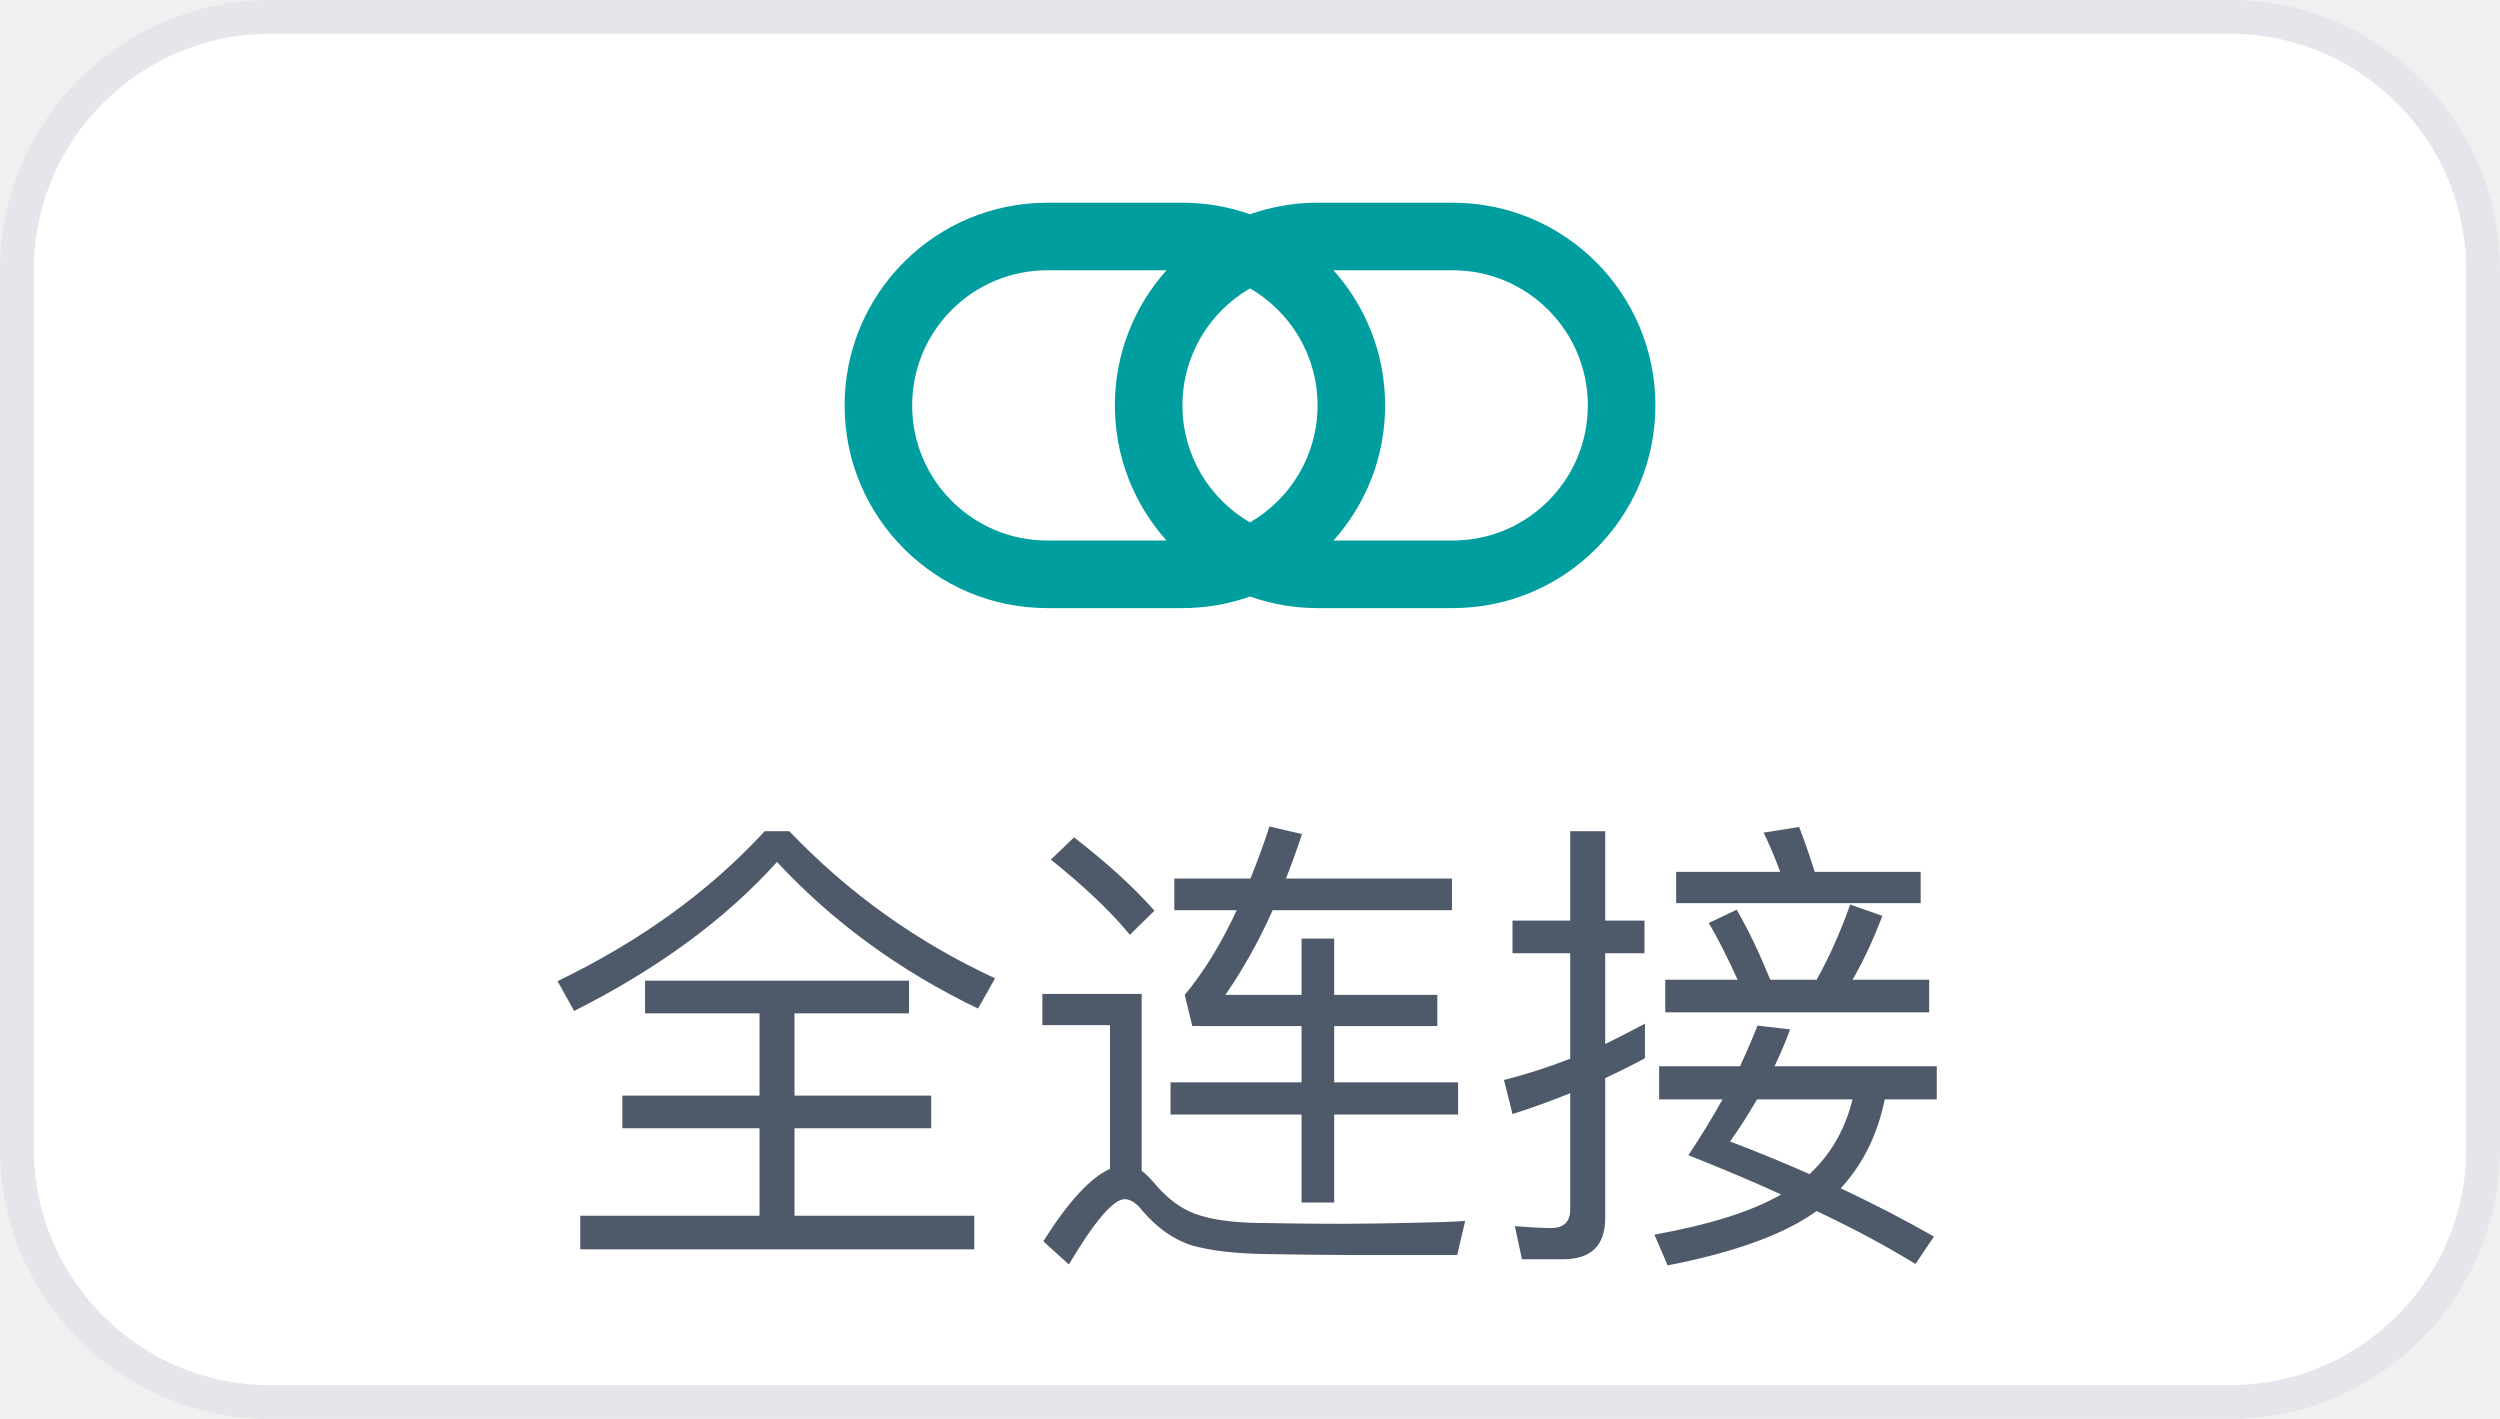
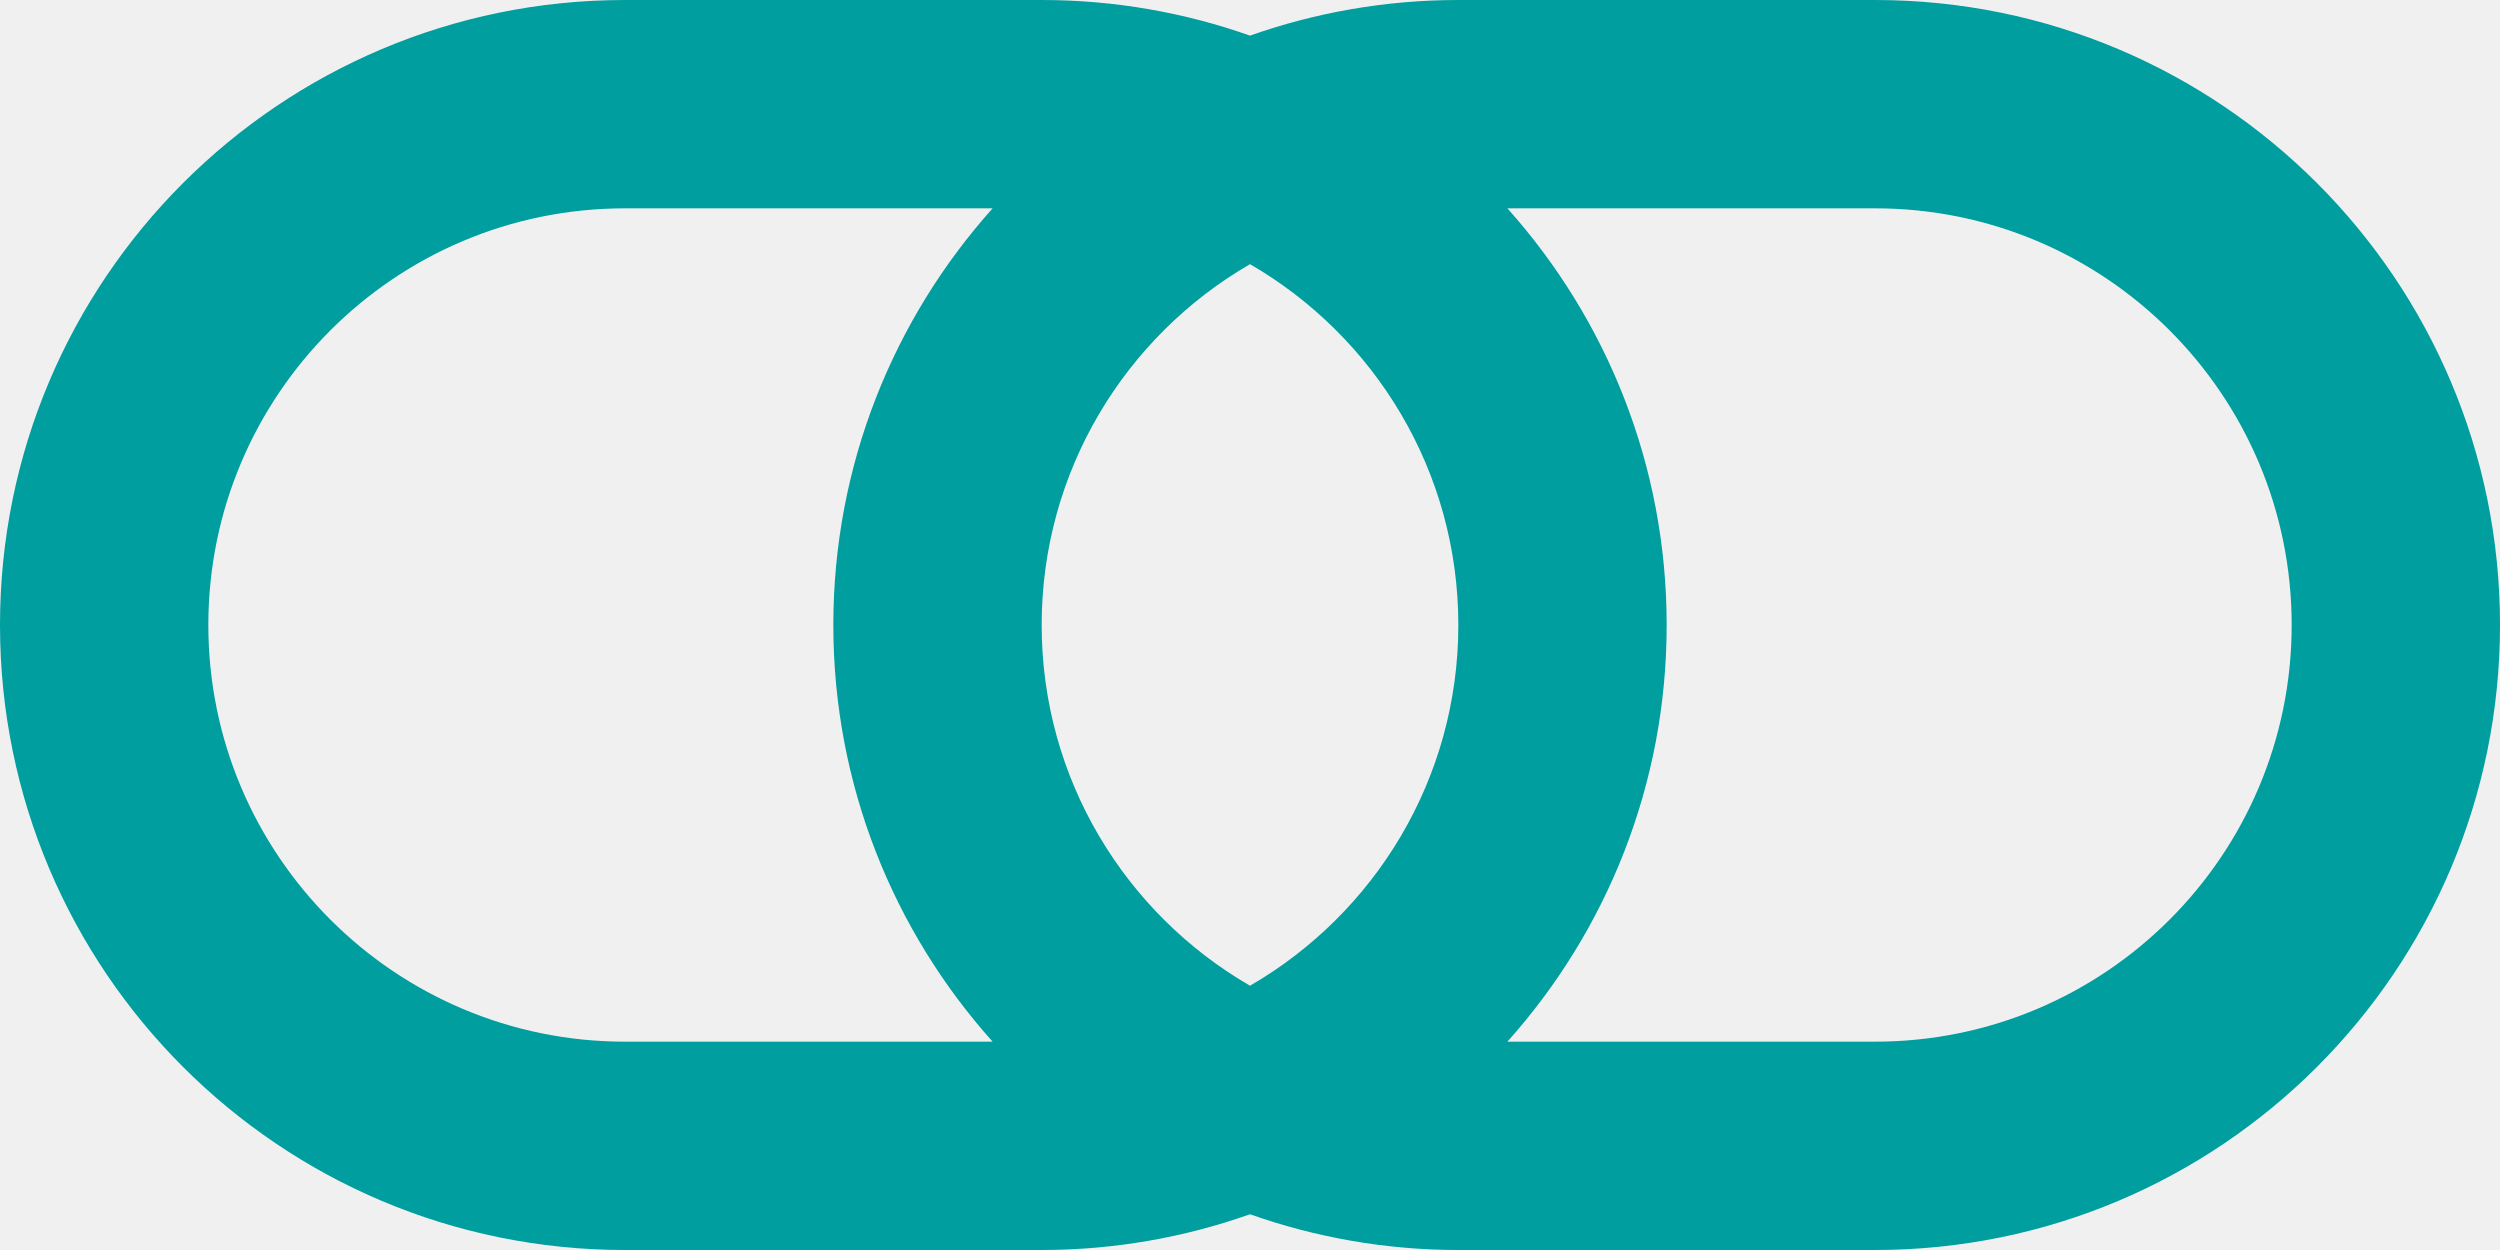
- <svg xmlns="http://www.w3.org/2000/svg" width="74" height="42" viewBox="0 0 74 42" fill="none">
-   <rect x="0.5" y="0.5" width="73" height="41" rx="7.5" fill="white" />
-   <rect x="0.5" y="0.5" width="73" height="41" rx="7.5" stroke="#E5E6EB" />
-   <path d="M35 6C35.701 6 36.374 6.121 37 6.342C37.626 6.121 38.299 6 39 6H43C46.314 6 49 8.686 49 12C49 15.314 46.314 18 43 18H39C38.299 18 37.626 17.878 37 17.657C36.374 17.878 35.701 18 35 18H31C27.686 18 25 15.314 25 12C25 8.686 27.686 6 31 6H35ZM31 8C28.791 8 27 9.791 27 12C27 14.209 28.791 16 31 16H34.529C33.579 14.938 33 13.537 33 12C33 10.463 33.579 9.062 34.529 8H31ZM39.471 8C40.421 9.062 41 10.463 41 12C41 13.537 40.421 14.938 39.471 16H43C45.209 16 47 14.209 47 12C47 9.791 45.209 8 43 8H39.471ZM37 8.536C35.805 9.228 35 10.52 35 12C35 13.48 35.805 14.771 37 15.463C38.195 14.771 39 13.48 39 12C39 10.52 38.195 9.228 37 8.536Z" fill="#009E9E" />
-   <path d="M22.636 24.604H23.364C25.128 26.452 27.158 27.894 29.454 28.958L28.95 29.854C26.626 28.734 24.652 27.292 23 25.514C21.474 27.208 19.472 28.678 16.994 29.924L16.504 29.042C18.968 27.852 21.012 26.368 22.636 24.604ZM19.094 29.028H26.906V29.994H23.518V32.43H27.564V33.396H23.518V35.986H28.838V36.98H17.176V35.986H22.482V33.396H18.422V32.43H22.482V29.994H19.094V29.028ZM31.792 24.786C32.73 25.514 33.528 26.228 34.172 26.956L33.444 27.67C32.884 26.984 32.1 26.242 31.106 25.444L31.792 24.786ZM39.926 37.148C39.17 37.148 38.344 37.134 37.462 37.12C36.566 37.106 35.852 37.022 35.292 36.868C34.746 36.7 34.256 36.35 33.822 35.846C33.64 35.608 33.458 35.496 33.29 35.496C32.954 35.496 32.408 36.14 31.638 37.428L30.882 36.742C31.624 35.566 32.282 34.852 32.856 34.6V30.344H30.854V29.42H33.794V34.656C33.906 34.74 34.018 34.852 34.13 34.978C34.466 35.384 34.816 35.678 35.208 35.86C35.628 36.056 36.258 36.168 37.07 36.196C37.798 36.21 38.708 36.224 39.786 36.224C40.444 36.224 41.116 36.21 41.802 36.196C42.474 36.182 43.006 36.168 43.37 36.14L43.132 37.148H39.926ZM34.76 26.004H37.014C37.21 25.514 37.406 24.996 37.574 24.464L38.54 24.688C38.386 25.15 38.232 25.584 38.064 26.004H42.978V26.942H37.672C37.252 27.88 36.776 28.72 36.272 29.448H38.526V27.782H39.492V29.448H42.544V30.372H39.492V32.038H43.16V32.99H39.492V35.594H38.526V32.99H34.648V32.038H38.526V30.372H35.292L35.068 29.448C35.628 28.776 36.146 27.936 36.608 26.942H34.76V26.004ZM51.406 26.928C51.77 27.558 52.092 28.244 52.4 29H53.772C54.164 28.3 54.486 27.558 54.766 26.774L55.718 27.11C55.452 27.81 55.158 28.44 54.836 29H57.104V29.966H49.292V29H51.434C51.154 28.384 50.874 27.824 50.58 27.32L51.406 26.928ZM53.254 24.478C53.408 24.87 53.562 25.318 53.716 25.808H56.852V26.732H49.614V25.808H52.694C52.54 25.388 52.372 24.996 52.204 24.646L53.254 24.478ZM46.268 37.274H45.05L44.84 36.294C45.218 36.322 45.582 36.35 45.918 36.35C46.282 36.35 46.478 36.168 46.478 35.804V32.36C45.918 32.584 45.344 32.794 44.77 32.976L44.518 31.968C45.176 31.8 45.834 31.59 46.478 31.338V28.216H44.77V27.25H46.478V24.604H47.514V27.25H48.676V28.216H47.514V30.904C47.906 30.708 48.298 30.512 48.69 30.302V31.324C48.298 31.534 47.906 31.73 47.514 31.912V36.056C47.514 36.868 47.094 37.274 46.268 37.274ZM52.022 30.358L52.988 30.47C52.848 30.848 52.694 31.212 52.526 31.562H57.328V32.542H55.788C55.578 33.578 55.144 34.46 54.486 35.174C55.438 35.622 56.362 36.098 57.244 36.602L56.698 37.414C55.858 36.896 54.892 36.378 53.772 35.846C52.848 36.518 51.378 37.064 49.362 37.456L48.97 36.546C50.594 36.252 51.854 35.86 52.722 35.356C51.868 34.964 50.958 34.586 49.978 34.194C50.356 33.62 50.692 33.074 50.986 32.542H49.11V31.562H51.504C51.7 31.142 51.868 30.75 52.022 30.358ZM54.836 32.542H52.008C51.756 32.976 51.49 33.396 51.21 33.788C52.022 34.096 52.806 34.418 53.562 34.754C54.192 34.166 54.612 33.438 54.836 32.542Z" fill="#4E5969" />
+ <svg xmlns="http://www.w3.org/2000/svg" width="24" height="12" viewBox="0 0 24 12" fill="none">
+   <path d="M10 0C10.701 0 11.374 0.121 12 0.342C12.626 0.121 13.299 0 14 0H18C21.314 0 24 2.686 24 6C24 9.314 21.314 12 18 12H14C13.299 12 12.626 11.878 12 11.657C11.374 11.878 10.701 12 10 12H6C2.686 12 0 9.314 0 6C0 2.686 2.686 0 6 0H10ZM6 2C3.791 2 2 3.791 2 6C2 8.209 3.791 10 6 10H9.529C8.579 8.938 8 7.537 8 6C8 4.463 8.579 3.062 9.529 2H6ZM14.471 2C15.421 3.062 16 4.463 16 6C16 7.537 15.421 8.938 14.471 10H18C20.209 10 22 8.209 22 6C22 3.791 20.209 2 18 2H14.471ZM12 2.536C10.805 3.228 10 4.52 10 6C10 7.48 10.805 8.771 12 9.463C13.195 8.771 14 7.48 14 6C14 4.52 13.195 3.228 12 2.536Z" fill="#009E9E" />
</svg>
